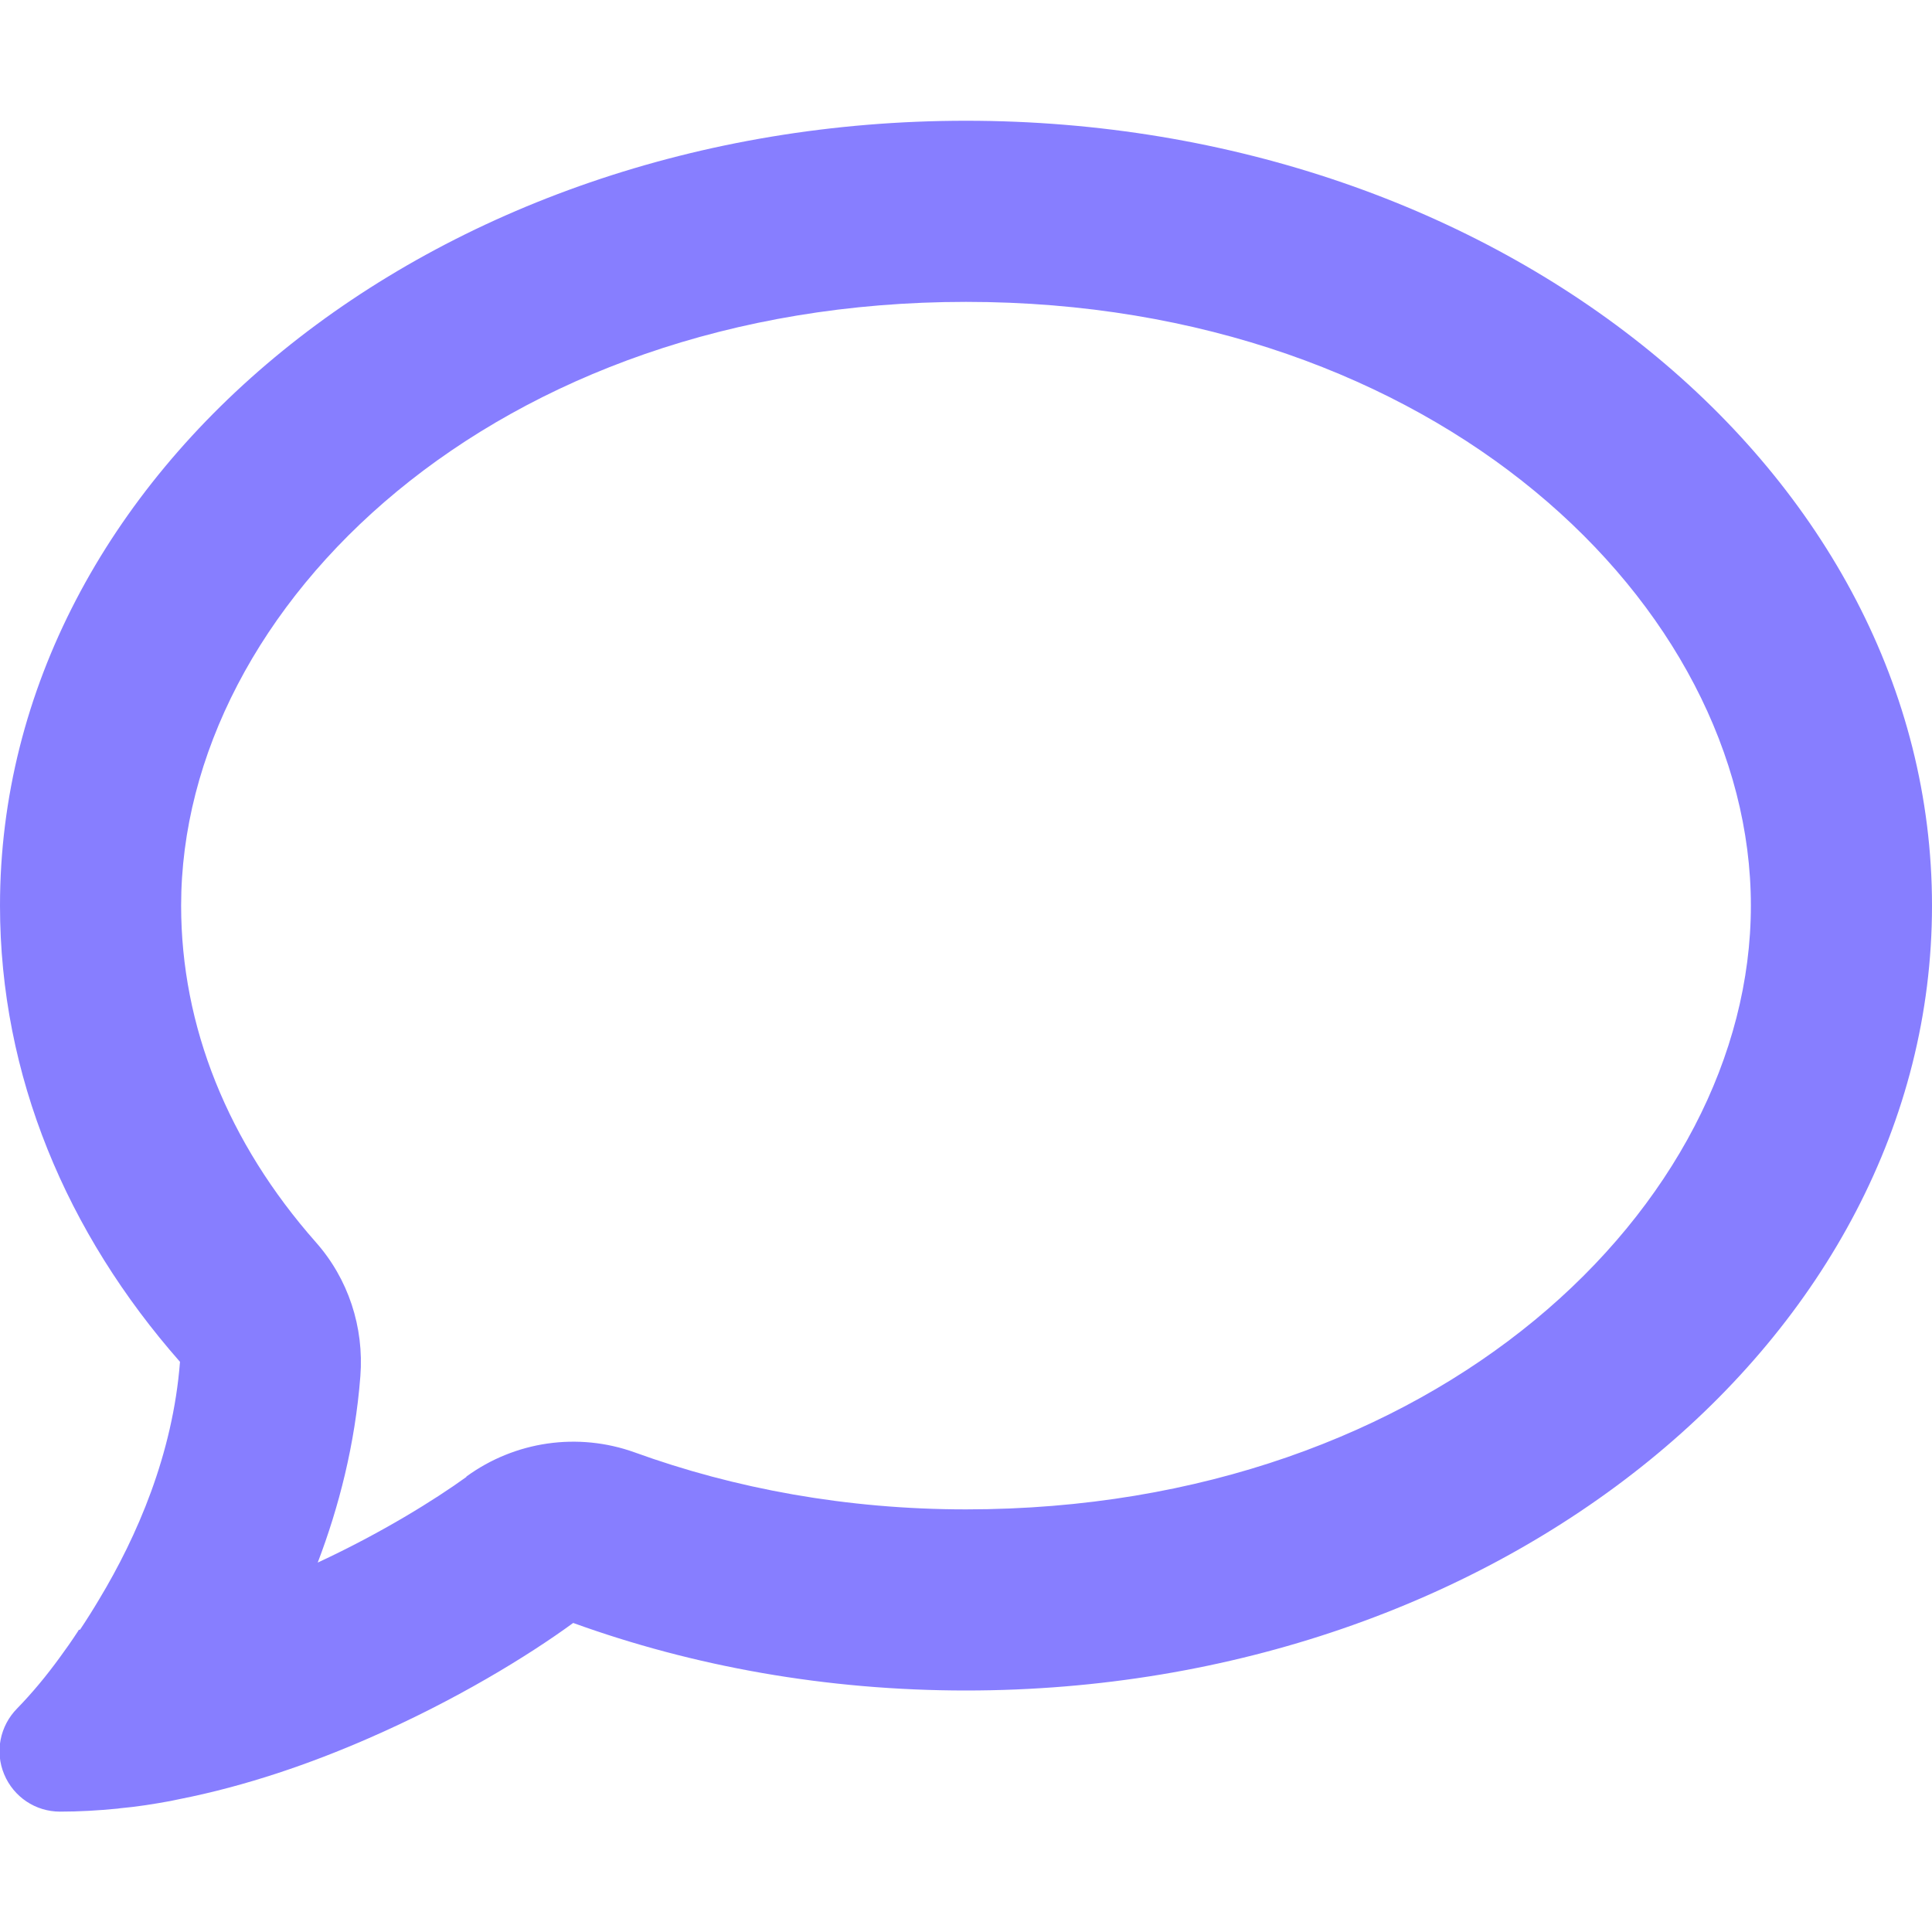
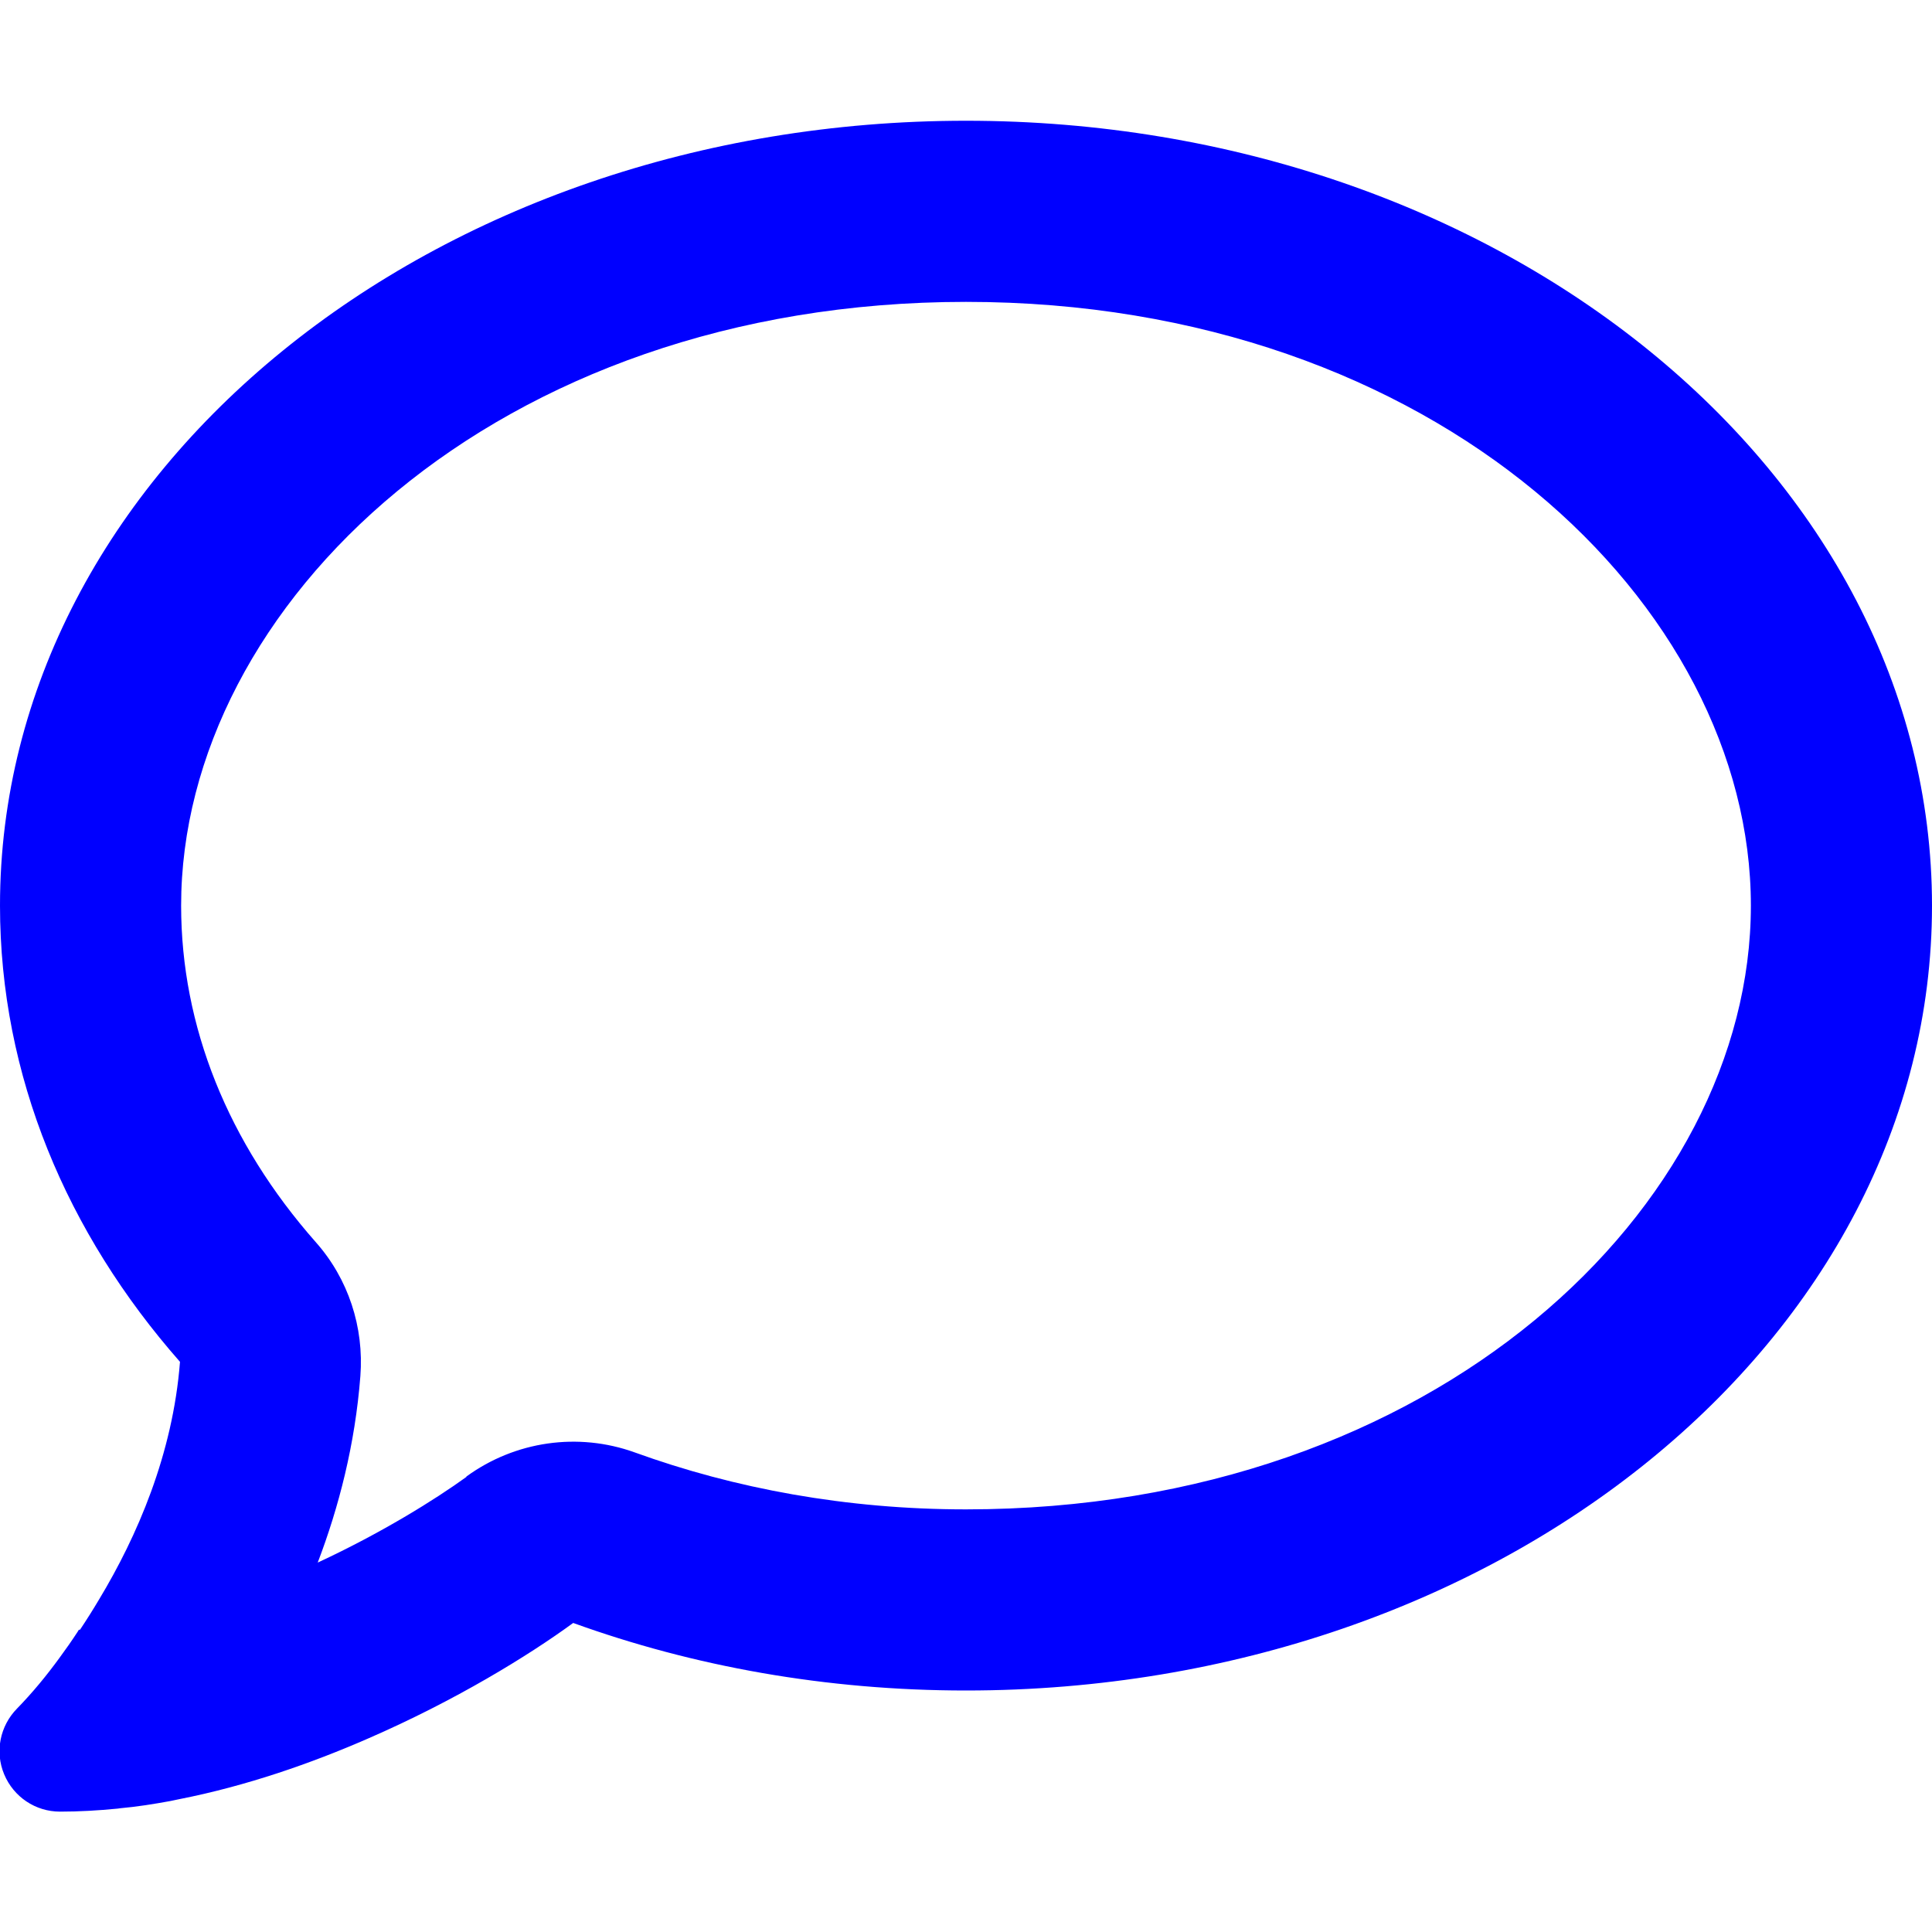
<svg xmlns="http://www.w3.org/2000/svg" height="24" width="24" viewBox="0 0 512 512">
-   <path d="M123.6 391.3c12.9-9.4 29.6-11.8 44.6-6.4c26.5 9.6 56.2 15.1 87.8 15.1c124.7 0 208-80.5 208-160s-83.3-160-208-160S48 160.5 48 240c0 32 12.4 62.8 35.7 89.2c8.6 9.7 12.8 22.5 11.8 35.5c-1.4 18.1-5.7 34.7-11.3 49.4c17-7.9 31.1-16.7 39.4-22.7zM21.2 431.9c1.8-2.7 3.5-5.4 5.1-8.1c10-16.6 19.5-38.4 21.4-62.9C17.7 326.8 0 285.1 0 240C0 125.1 114.6 32 256 32s256 93.1 256 208s-114.6 208-256 208c-37.1 0-72.3-6.4-104.1-17.9c-11.9 8.7-31.3 20.6-54.3 30.6c-15.1 6.6-32.3 12.6-50.1 16.1c-.8 .2-1.6 .3-2.4 .5c-4.4 .8-8.7 1.5-13.2 1.9c-.2 0-.5 .1-.7 .1c-5.1 .5-10.2 .8-15.3 .8c-6.5 0-12.3-3.9-14.8-9.9c-2.5-6-1.1-12.8 3.4-17.4c4.1-4.2 7.8-8.7 11.3-13.5c1.7-2.3 3.3-4.6 4.8-6.9c.1-.2 .2-.3 .3-.5z" fill="#877EFF" />
+   <path d="M123.6 391.3c12.9-9.4 29.6-11.8 44.6-6.4c26.5 9.6 56.2 15.1 87.8 15.1c124.7 0 208-80.5 208-160s-83.3-160-208-160S48 160.5 48 240c0 32 12.4 62.8 35.7 89.2c8.6 9.7 12.8 22.5 11.8 35.5c-1.4 18.1-5.7 34.7-11.3 49.4c17-7.9 31.1-16.7 39.4-22.7zM21.2 431.9c1.8-2.7 3.5-5.4 5.1-8.1c10-16.6 19.5-38.4 21.4-62.9C17.7 326.8 0 285.1 0 240C0 125.1 114.6 32 256 32s256 93.1 256 208s-114.6 208-256 208c-37.1 0-72.3-6.4-104.1-17.9c-11.9 8.7-31.3 20.6-54.3 30.6c-15.1 6.6-32.3 12.6-50.1 16.1c-.8 .2-1.6 .3-2.4 .5c-4.4 .8-8.7 1.5-13.2 1.9c-.2 0-.5 .1-.7 .1c-5.1 .5-10.2 .8-15.3 .8c-6.5 0-12.3-3.9-14.8-9.9c-2.5-6-1.1-12.8 3.4-17.4c4.1-4.2 7.8-8.7 11.3-13.5c1.7-2.3 3.3-4.6 4.8-6.9c.1-.2 .2-.3 .3-.5z" fill="blue" />
</svg>
